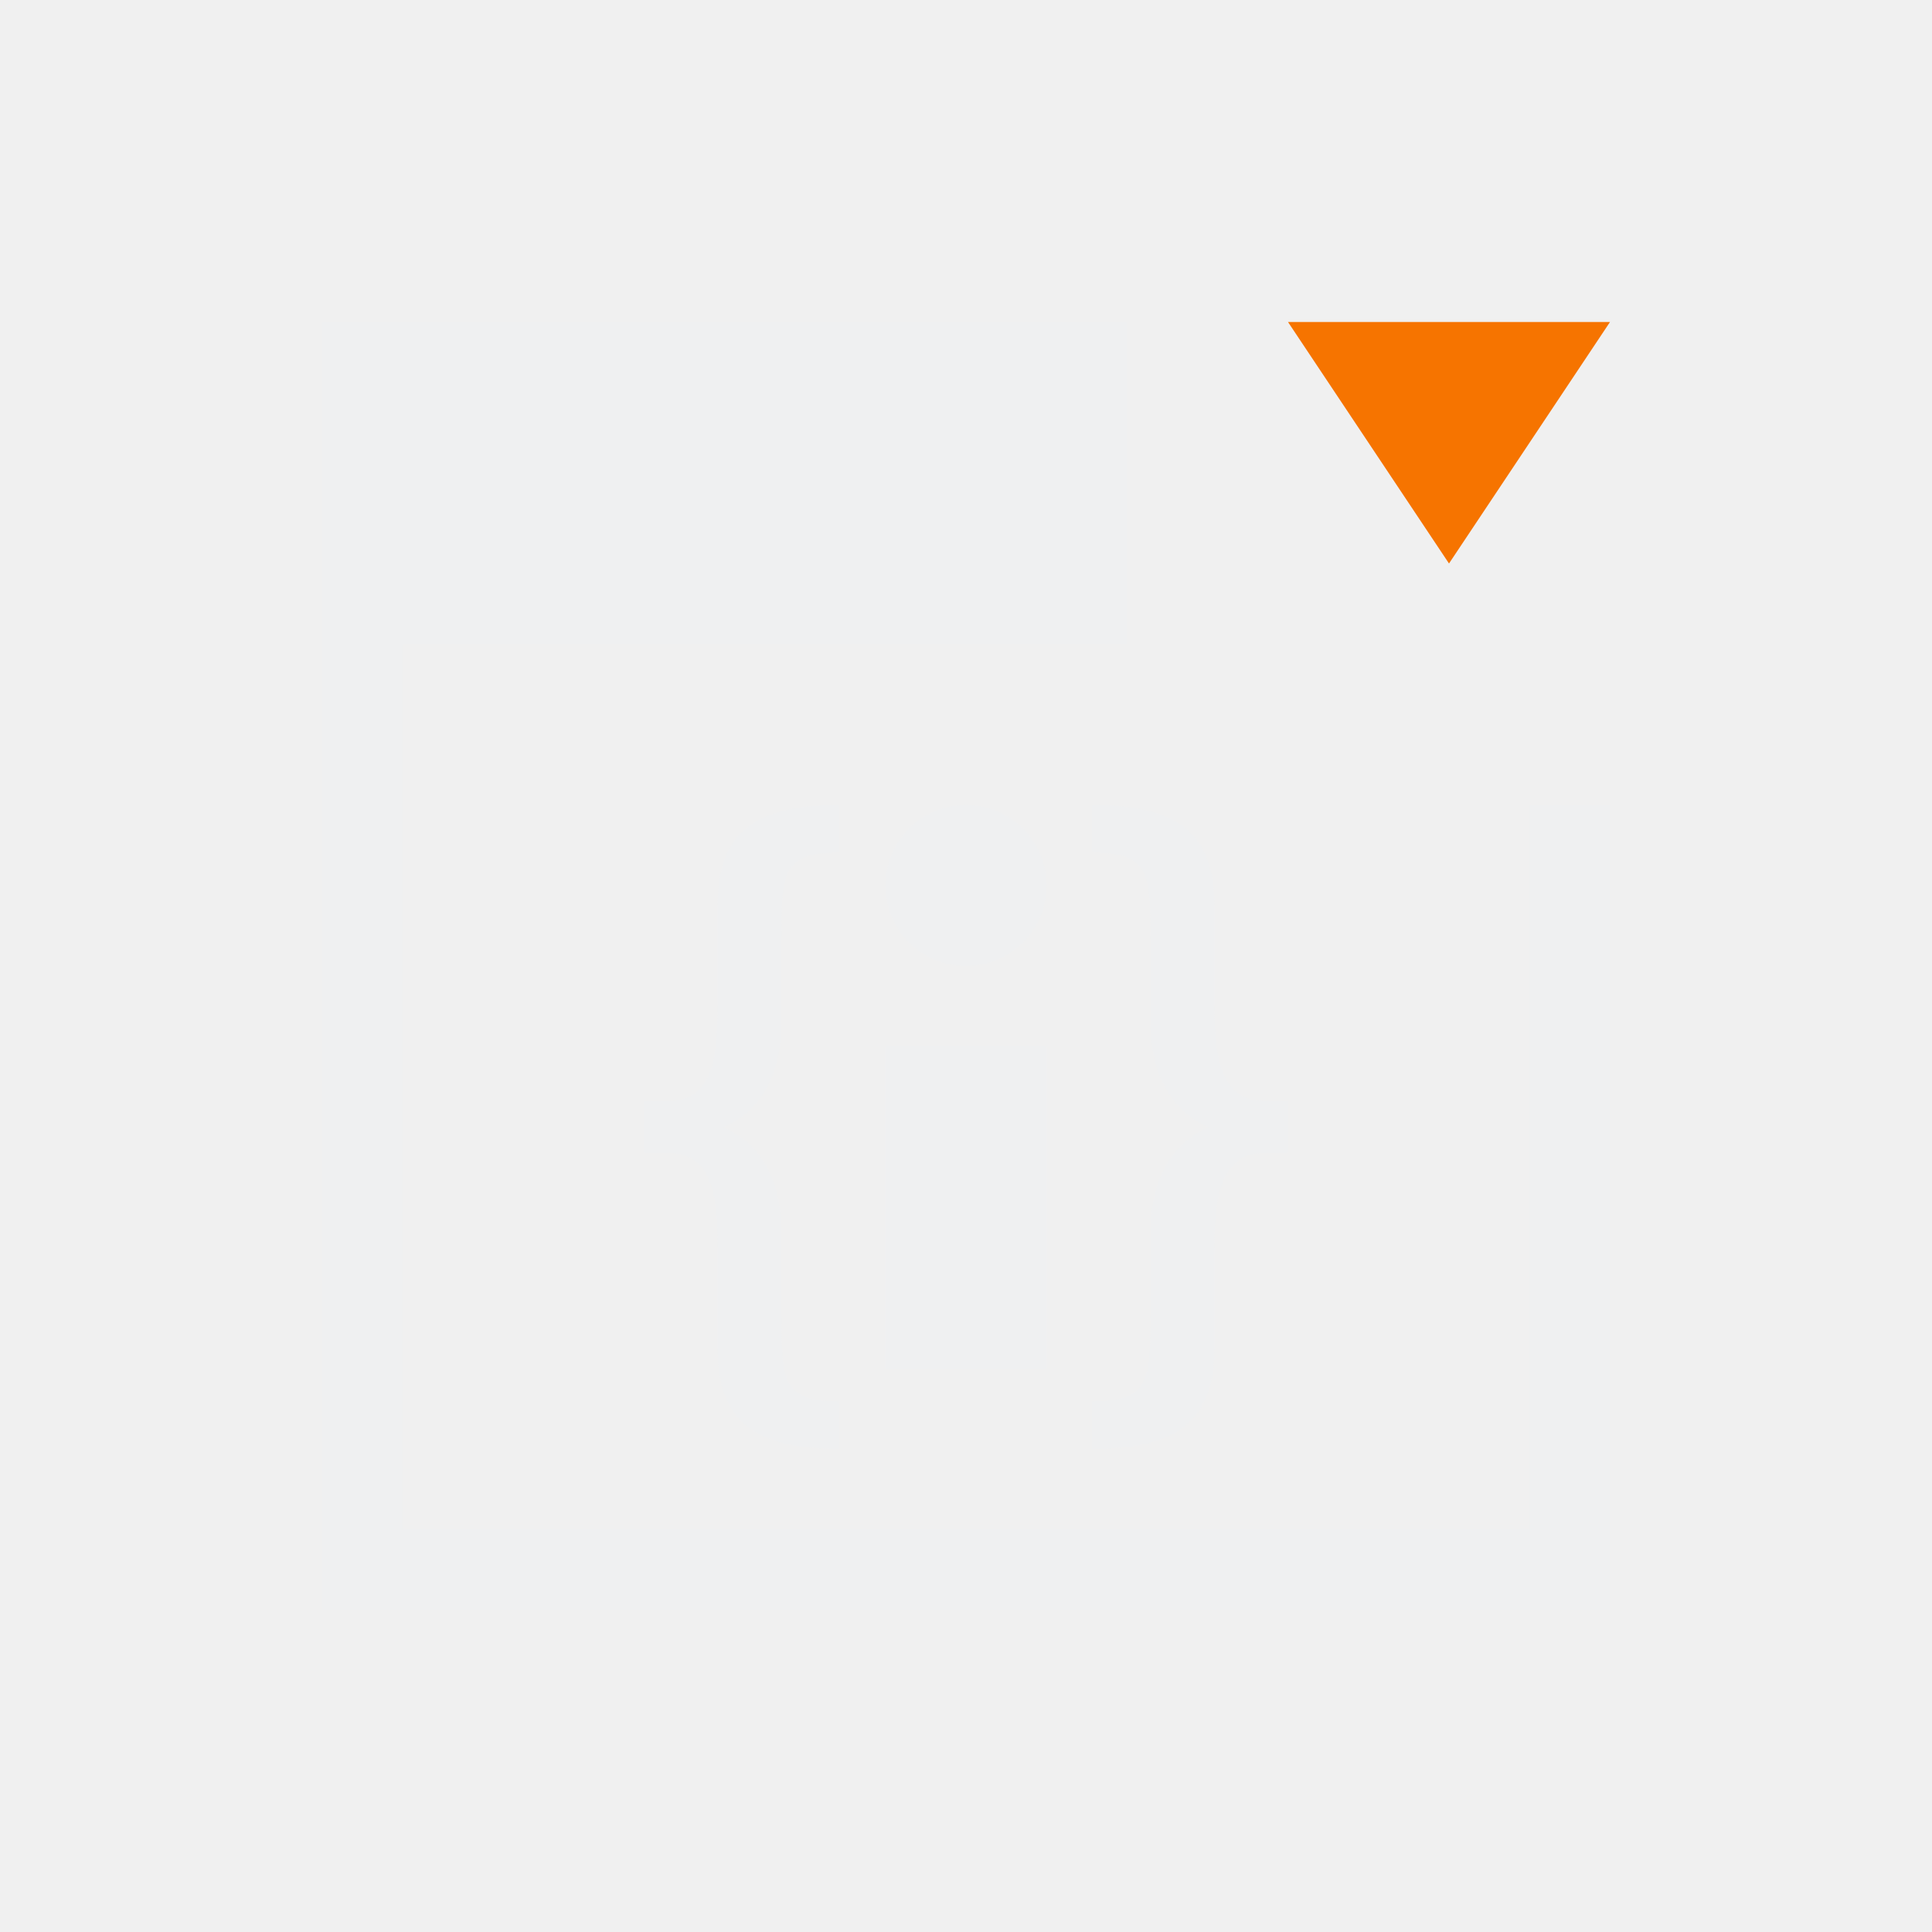
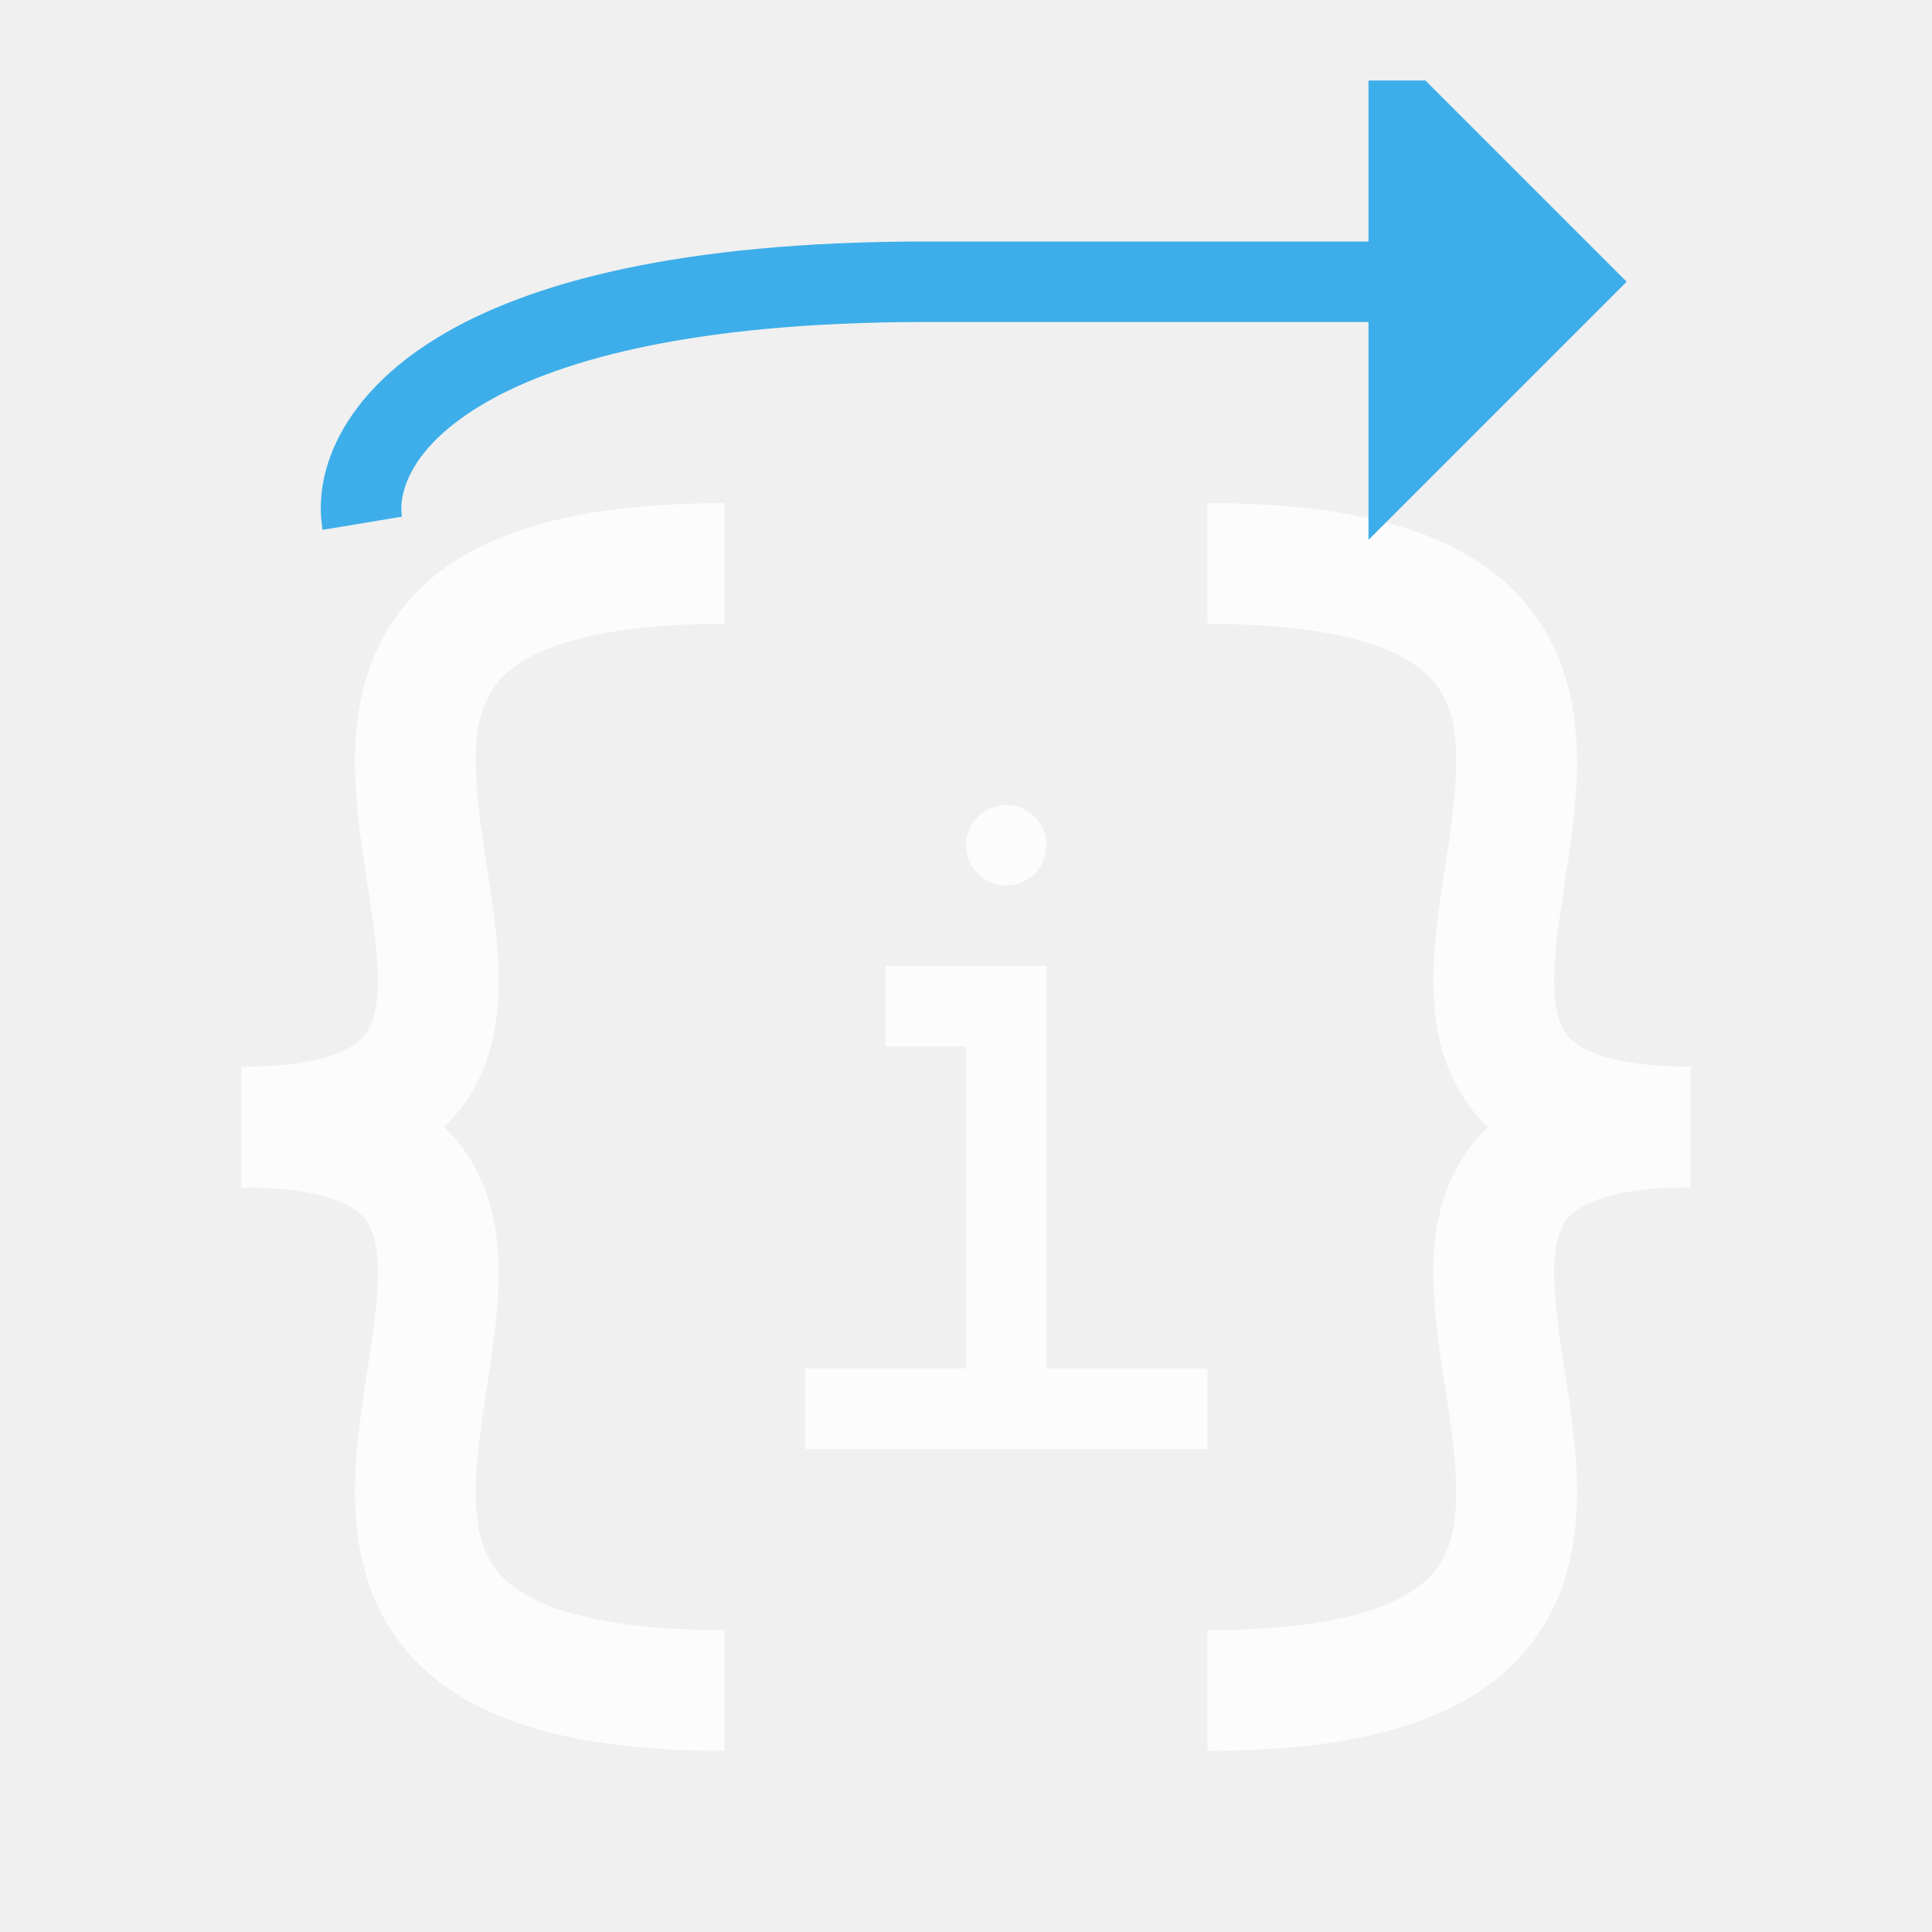
- <svg xmlns="http://www.w3.org/2000/svg" viewBox="0 0 24 24">
-   <defs id="defs3051">
-     <style type="text/css" id="current-color-scheme">
-       .ColorScheme-Text {
-         color:#eff0f1;
-       }
-       .ColorScheme-NeutralText {
-         color:#f67400;
-       }
-       </style>
+ <svg xmlns="http://www.w3.org/2000/svg" width="24" height="24" viewBox="0 0 24 24" fill="none">
+   <style type="text/css" id="current-color-scheme">.ColorScheme-Text { color: #fcfcfc; }</style>
+   <defs>
+     <clipPath id="clip0_7_118">
+       <rect width="22" height="22" fill="white" />
+     </clipPath>
  </defs>
-   <path style="fill:currentColor;fill-opacity:1;stroke:none" d="M 4 4 L 4 8 L 4 20 L 5 20 L 20 20 L 20 19 L 20 10 L 19 10 L 19 19 L 5 19 L 5 8 L 14 8 L 14 6 L 14 4 L 4 4 z M 10.428 10 C 9.362 10 8.914 10.352 8.914 11.254 L 8.914 12.477 C 8.914 13.033 8.894 13.678 8.305 13.678 L 8 13.678 L 8 14.322 L 8.305 14.322 C 8.894 14.322 8.914 14.967 8.914 15.523 L 8.914 16.746 C 8.914 17.648 9.362 18 10.428 18 L 10.428 17.408 C 9.717 17.408 9.707 17.169 9.707 16.303 L 9.707 15.295 C 9.707 14.879 9.583 14.26 8.984 14.004 C 9.583 13.748 9.707 13.13 9.707 12.715 L 9.707 11.697 C 9.707 10.831 9.717 10.592 10.428 10.592 L 10.428 10 z M 12 10 C 11.446 10 11 10.446 11 11 C 11 11.554 11.446 12 12 12 C 12.554 12 13 11.554 13 11 C 13 10.446 12.554 10 12 10 z M 13.564 10 L 13.564 10.592 C 14.275 10.592 14.293 10.831 14.293 11.697 L 14.293 12.715 C 14.293 13.13 14.417 13.748 15.016 14.004 C 14.417 14.26 14.293 14.879 14.293 15.295 L 14.293 16.303 C 14.293 17.169 14.275 17.408 13.564 17.408 L 13.564 18 C 14.631 18 15.086 17.648 15.086 16.746 L 15.086 15.523 C 15.086 14.967 15.126 14.322 15.705 14.322 L 16 14.322 L 16 13.678 L 15.705 13.678 C 15.126 13.678 15.086 13.033 15.086 12.477 L 15.086 11.254 C 15.086 10.352 14.631 10 13.564 10 z M 11 13 L 11 17 L 13 17 L 13 13 L 11 13 z " class="ColorScheme-Text" />
-   <path style="fill:currentColor;fill-opacity:1;stroke:none" class="ColorScheme-NeutralText" d="M 16 4 L 18 7 L 20 4 L 16 4 z " />
+   <g transform="translate(1,1)">
+     <g clip-path="url(#clip0_7_118)">
+       <path fill-rule="evenodd" clip-rule="evenodd" d="M3.996 13.366C3.476 13.634 2.81 13.75 2 13.75V12.25C2.69 12.25 3.087 12.147 3.309 12.033C3.5 11.934 3.583 11.818 3.632 11.669C3.693 11.486 3.711 11.225 3.679 10.849C3.656 10.583 3.615 10.315 3.569 10.016C3.549 9.886 3.528 9.75 3.508 9.606C3.387 8.763 3.256 7.589 3.921 6.658C4.612 5.691 5.943 5.25 8 5.25V6.75C6.057 6.75 5.388 7.184 5.142 7.53C4.869 7.911 4.863 8.487 4.992 9.394C5.008 9.503 5.026 9.618 5.044 9.737C5.093 10.056 5.146 10.402 5.173 10.721C5.211 11.165 5.213 11.67 5.055 12.143C4.886 12.651 4.547 13.082 3.996 13.366Z" fill="currentColor" class="ColorScheme-Text" />
+       <path fill-rule="evenodd" clip-rule="evenodd" d="M3.996 12.634C3.476 12.366 2.81 12.25 2 12.25V13.75C2.69 13.75 3.087 13.853 3.309 13.967C3.5 14.066 3.583 14.182 3.632 14.331C3.693 14.514 3.711 14.775 3.679 15.151C3.656 15.417 3.615 15.685 3.569 15.984C3.549 16.114 3.528 16.25 3.508 16.394C3.387 17.237 3.256 18.411 3.921 19.342C4.612 20.309 5.943 20.75 8 20.75V19.25C6.057 19.25 5.388 18.816 5.142 18.47C4.869 18.089 4.863 17.513 4.992 16.606C5.008 16.497 5.026 16.382 5.044 16.263C5.093 15.944 5.146 15.598 5.173 15.279C5.211 14.835 5.213 14.33 5.055 13.857C4.886 13.349 4.547 12.918 3.996 12.634Z" fill="currentColor" class="ColorScheme-Text" />
+       <path fill-rule="evenodd" clip-rule="evenodd" d="M18.004 13.366C18.524 13.634 19.19 13.75 20 13.75V12.25C19.31 12.25 18.913 12.147 18.692 12.033C18.5 11.934 18.417 11.818 18.368 11.669C18.307 11.486 18.289 11.225 18.322 10.849C18.344 10.583 18.385 10.315 18.431 10.016C18.451 9.886 18.472 9.75 18.492 9.606C18.613 8.763 18.744 7.589 18.079 6.658C17.388 5.691 16.057 5.25 14 5.25V6.75C15.943 6.75 16.612 7.184 16.858 7.53C17.131 7.911 17.137 8.487 17.008 9.394C16.992 9.503 16.974 9.618 16.956 9.737C16.907 10.056 16.854 10.402 16.827 10.721C16.789 11.165 16.787 11.67 16.945 12.143C17.114 12.651 17.453 13.082 18.004 13.366Z" fill="currentColor" class="ColorScheme-Text" />
+       <path fill-rule="evenodd" clip-rule="evenodd" d="M18.004 12.634C18.524 12.366 19.19 12.25 20 12.25V13.75C19.31 13.75 18.913 13.853 18.692 13.967C18.5 14.066 18.417 14.182 18.368 14.331C18.307 14.514 18.289 14.775 18.322 15.151C18.344 15.417 18.385 15.685 18.431 15.984C18.451 16.114 18.472 16.25 18.492 16.394C18.613 17.237 18.744 18.411 18.079 19.342C17.388 20.309 16.057 20.75 14 20.75V19.25C15.943 19.25 16.612 18.816 16.858 18.47C17.131 18.089 17.137 17.513 17.008 16.606C16.992 16.497 16.974 16.382 16.956 16.263C16.907 15.944 16.854 15.598 16.827 15.279C16.789 14.835 16.787 14.33 16.945 13.857C17.114 13.349 17.453 12.918 18.004 12.634Z" fill="currentColor" class="ColorScheme-Text" />
+       <path d="M16.5 0.5L18.5 2.5L16.5 4.5V2.5V0.5Z" fill="#3DAEE9" />
+       <path fill-rule="evenodd" clip-rule="evenodd" d="M16 -0.707L19.207 2.5L16 5.707V3H10.5C7.543 3 5.857 3.495 4.949 4.051C4.049 4.602 3.952 5.173 3.993 5.418L3.007 5.582C2.881 4.827 3.284 3.898 4.426 3.199C5.559 2.505 7.457 2 10.5 2H16V-0.707ZM17 3V3.293L17.293 3H17ZM17.293 2H17V1.707L17.293 2Z" fill="#3DAEE9" />
+       <path d="M11 9.5C11 9.224 11.224 9 11.5 9V9C11.776 9 12 9.224 12 9.5V9.5C12 9.776 11.776 10 11.5 10V10C11.224 10 11 9.776 11 9.5V9.5Z" fill="currentColor" class="ColorScheme-Text" />
+       <path fill-rule="evenodd" clip-rule="evenodd" d="M10 11H12V16H14V17H9V16H11V12H10V11Z" fill="currentColor" class="ColorScheme-Text" />
+     </g>
+   </g>
</svg>
